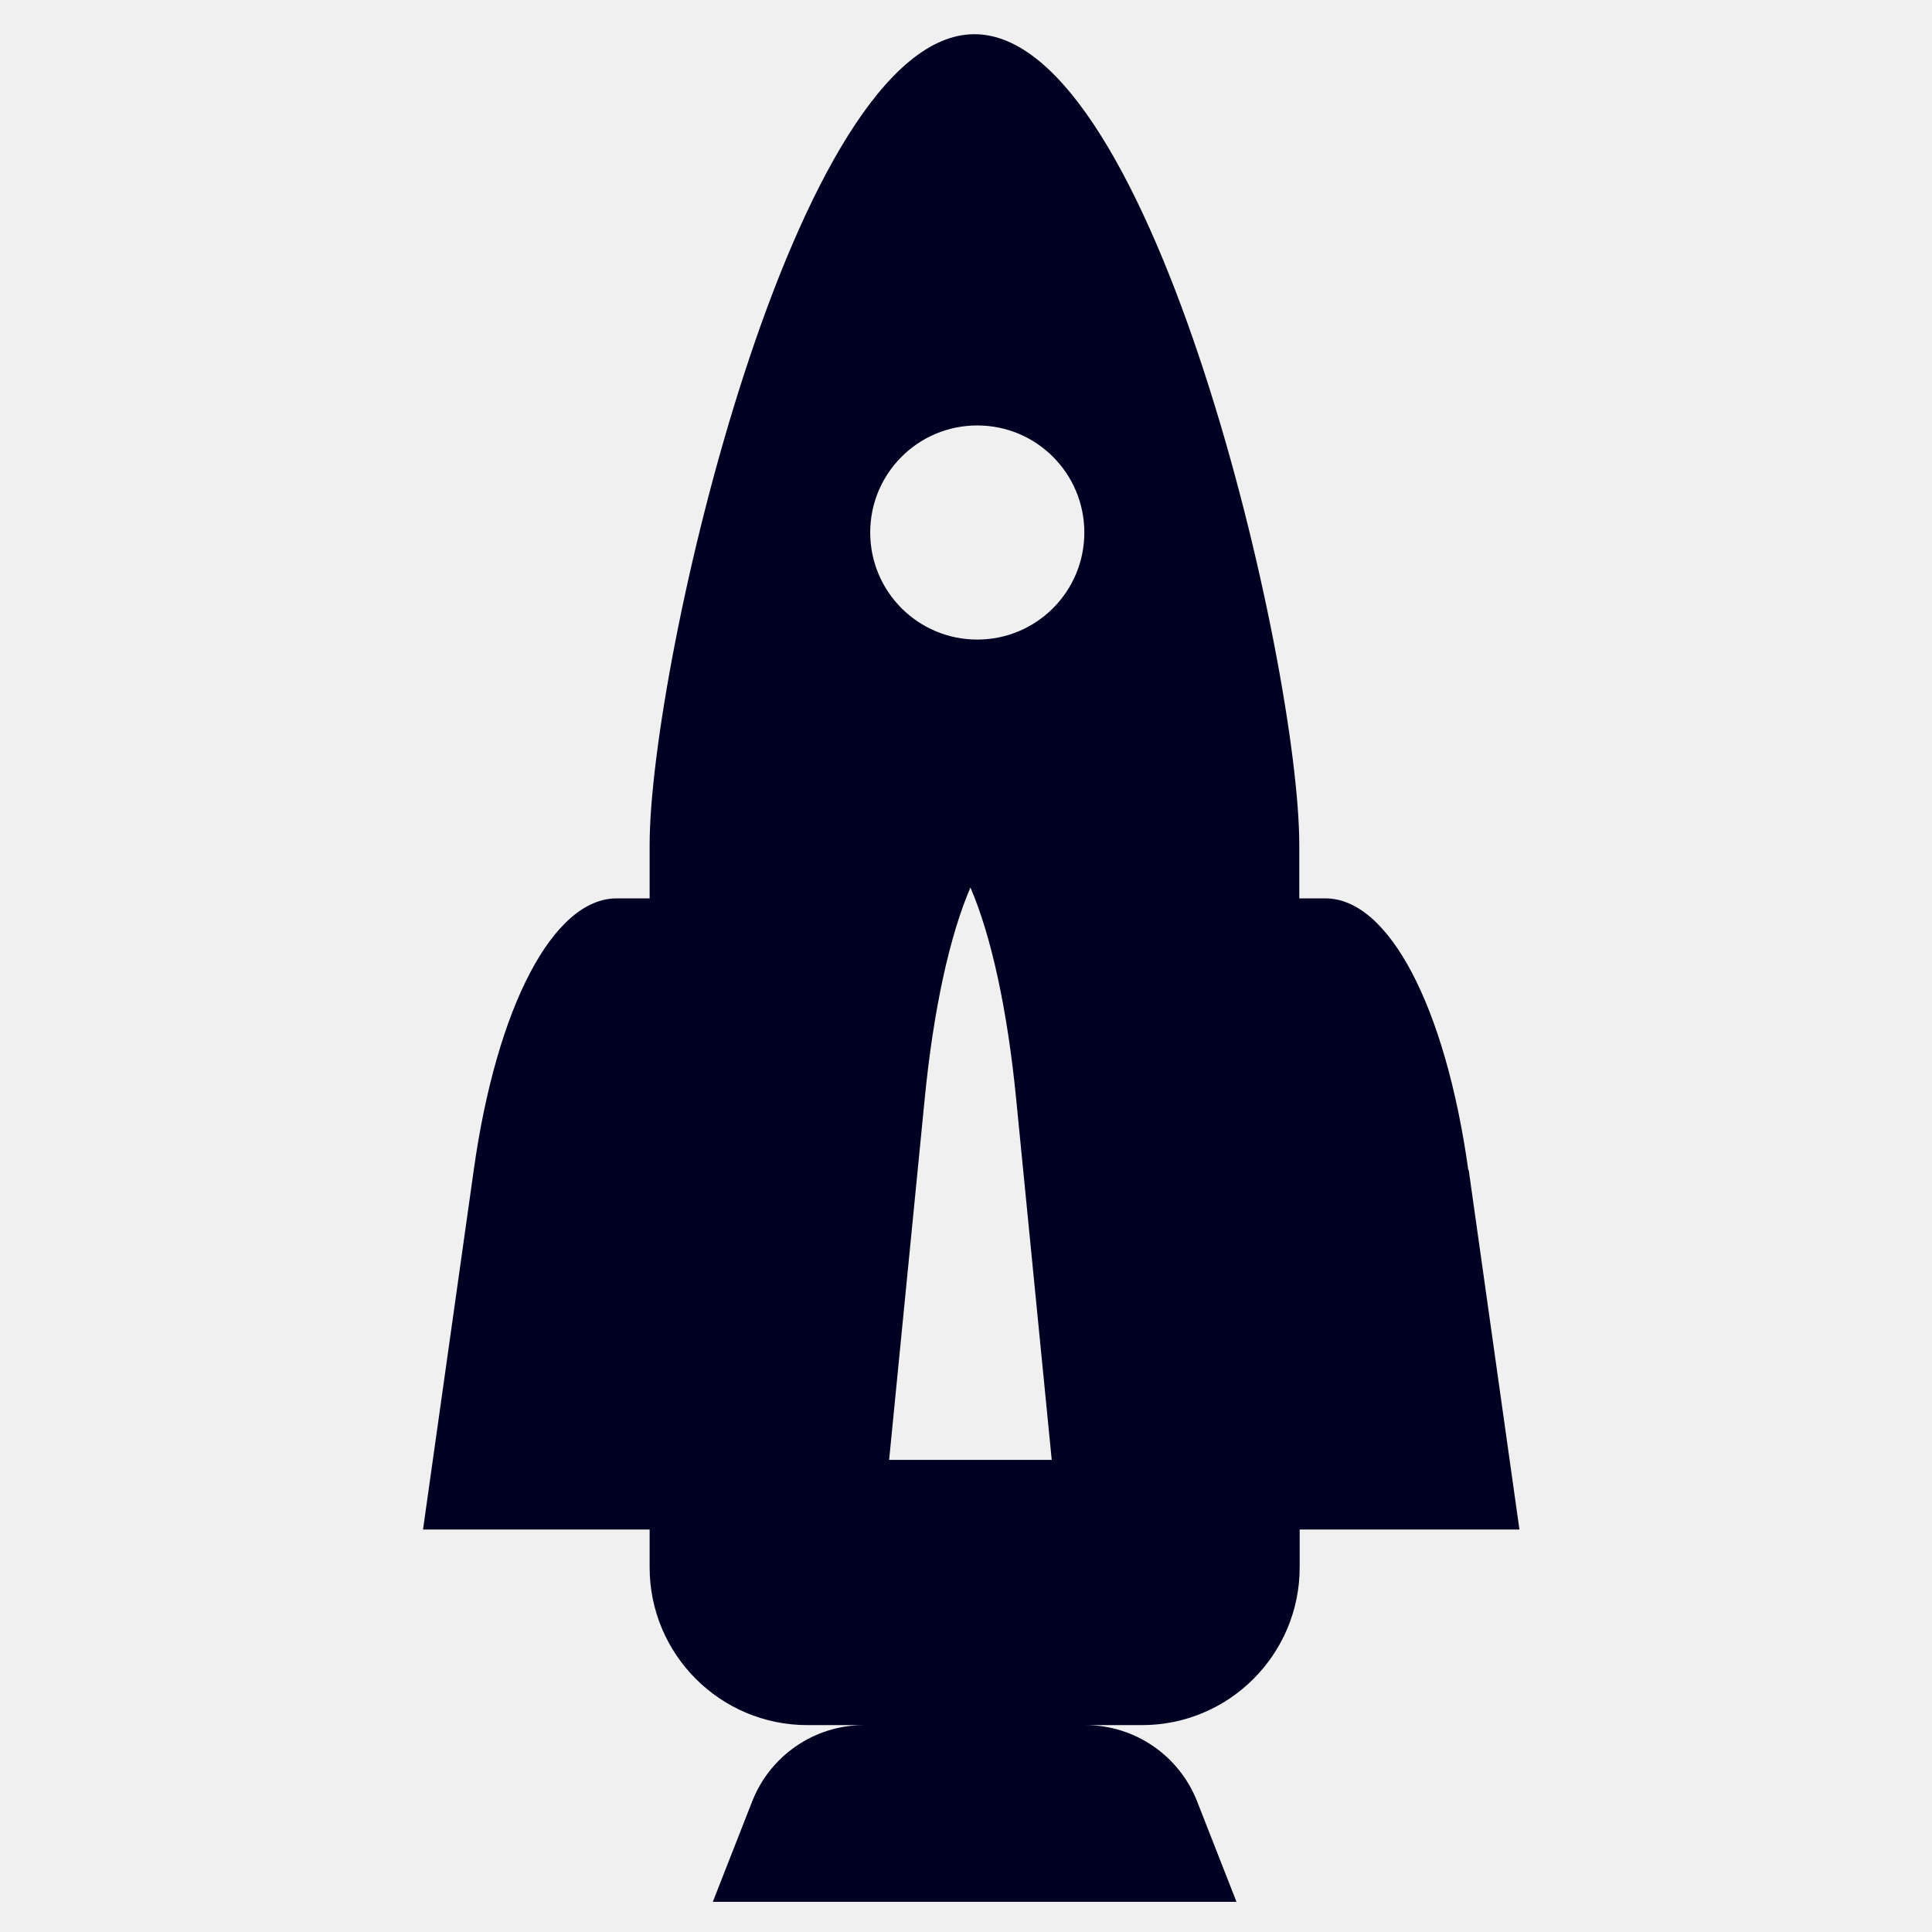
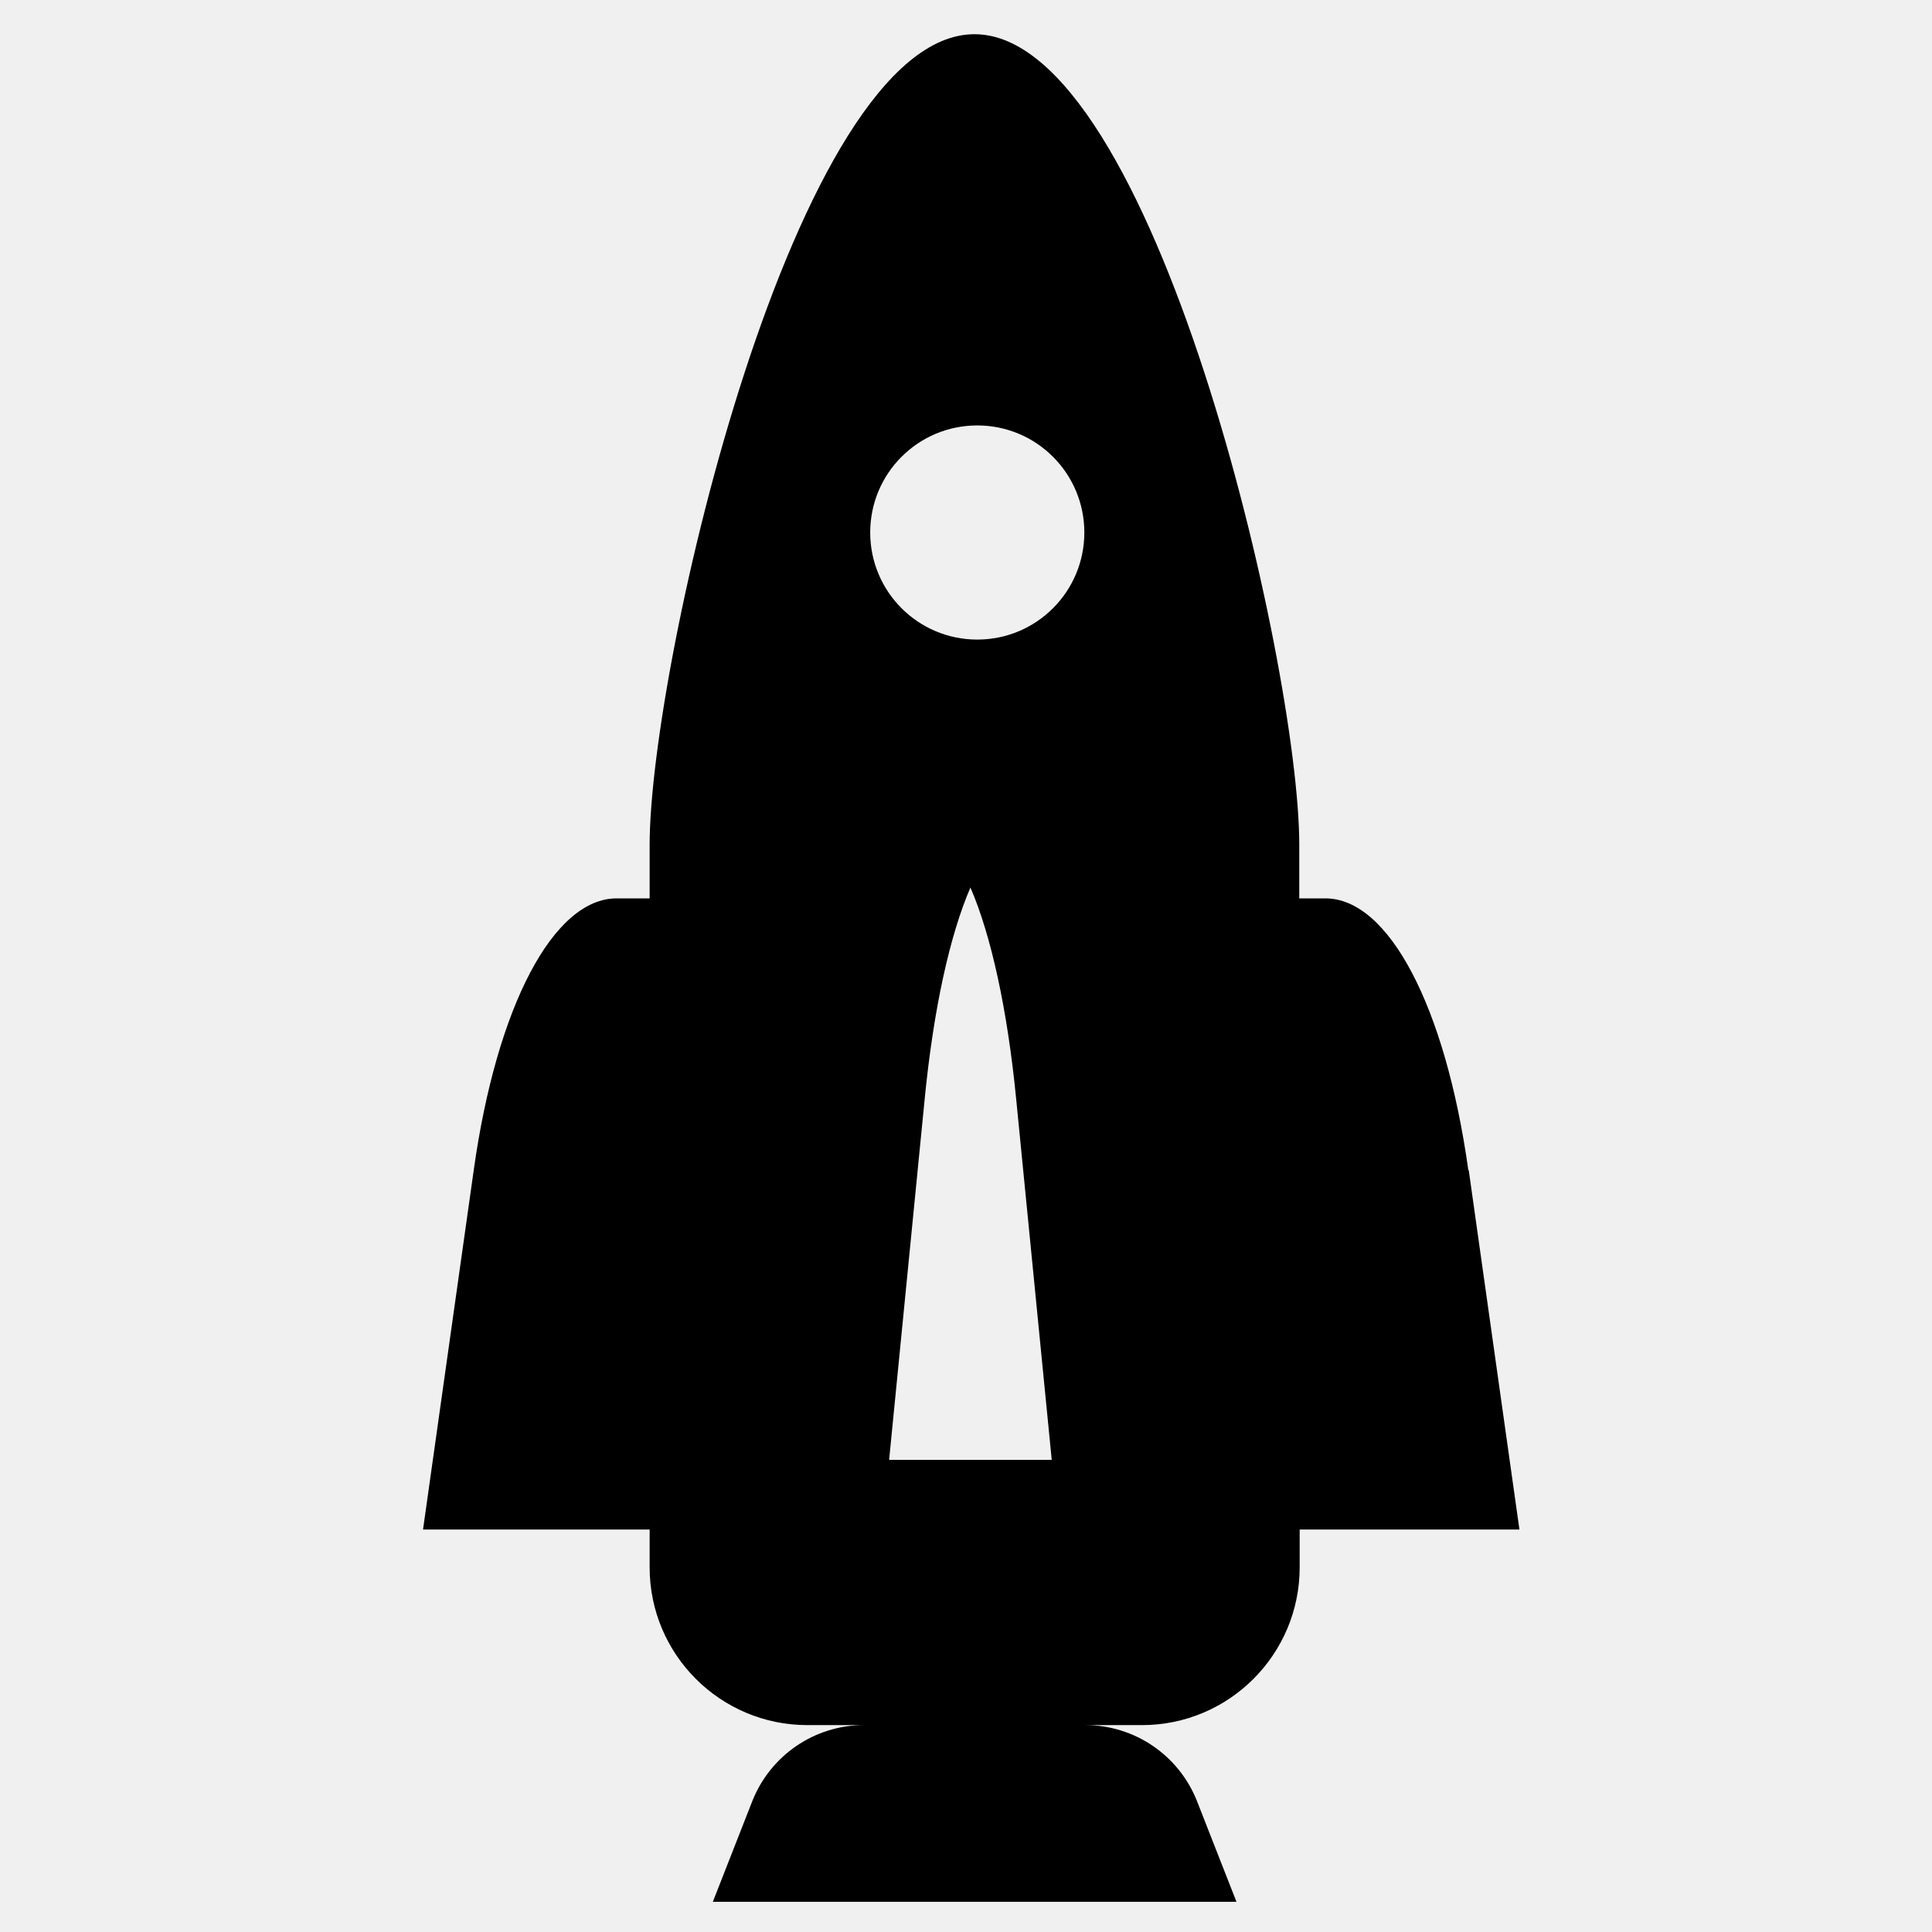
<svg xmlns="http://www.w3.org/2000/svg" id="Calque_2" viewBox="0 0 48 48">
  <defs>
    <style>
-     .cls-1{fill:none;}.cls-1,.cls-2{stroke-width:0px;}.cls-2{fill:#000023;}
+     .cls-1{
+         fill:none;
+     }
+     .cls-1,.cls-2{
+         stroke-width:0px;
+     }
+     cls-2{
+         fill: #000023;
+         }
+         
+     @media (prefers-color-scheme: dark){
+     .cls-2{
+         fill: white;
+         }
+     }
+     
    </style>
  </defs>
  <g id="Calque_1-2">
    <path class="cls-2" d="m36.48,29.07c-.57-4.07-1.98-6.75-3.55-6.75h-.65v-1.33c0-2.23-.9-7.26-2.36-11.74-1.46-4.48-3.48-8.4-5.71-8.4-4.46,0-8.07,15.68-8.07,20.14v1.33h-.82c-1.57,0-2.98,2.68-3.55,6.75l-1.26,8.93h5.63v.94c0,2.17,1.76,3.92,3.92,3.92h1.4c-1.22,0-2.32.75-2.77,1.89l-.98,2.5h13.01l-.98-2.5c-.45-1.14-1.55-1.89-2.77-1.89h1.4c2.17,0,3.92-1.76,3.92-3.92v-.94h5.46l-1.26-8.93Zm-14.39,7.2l.88-8.93c.22-2.27.63-4.11,1.14-5.29.51,1.18.92,3.02,1.14,5.29l.88,8.93h-4.05Zm2.19-20.38c-1.47,0-2.66-1.19-2.66-2.66s1.19-2.66,2.66-2.66,2.66,1.19,2.66,2.66-1.19,2.66-2.66,2.66Z" />
    <rect class="cls-1" width="48" height="48" />
  </g>
</svg>
